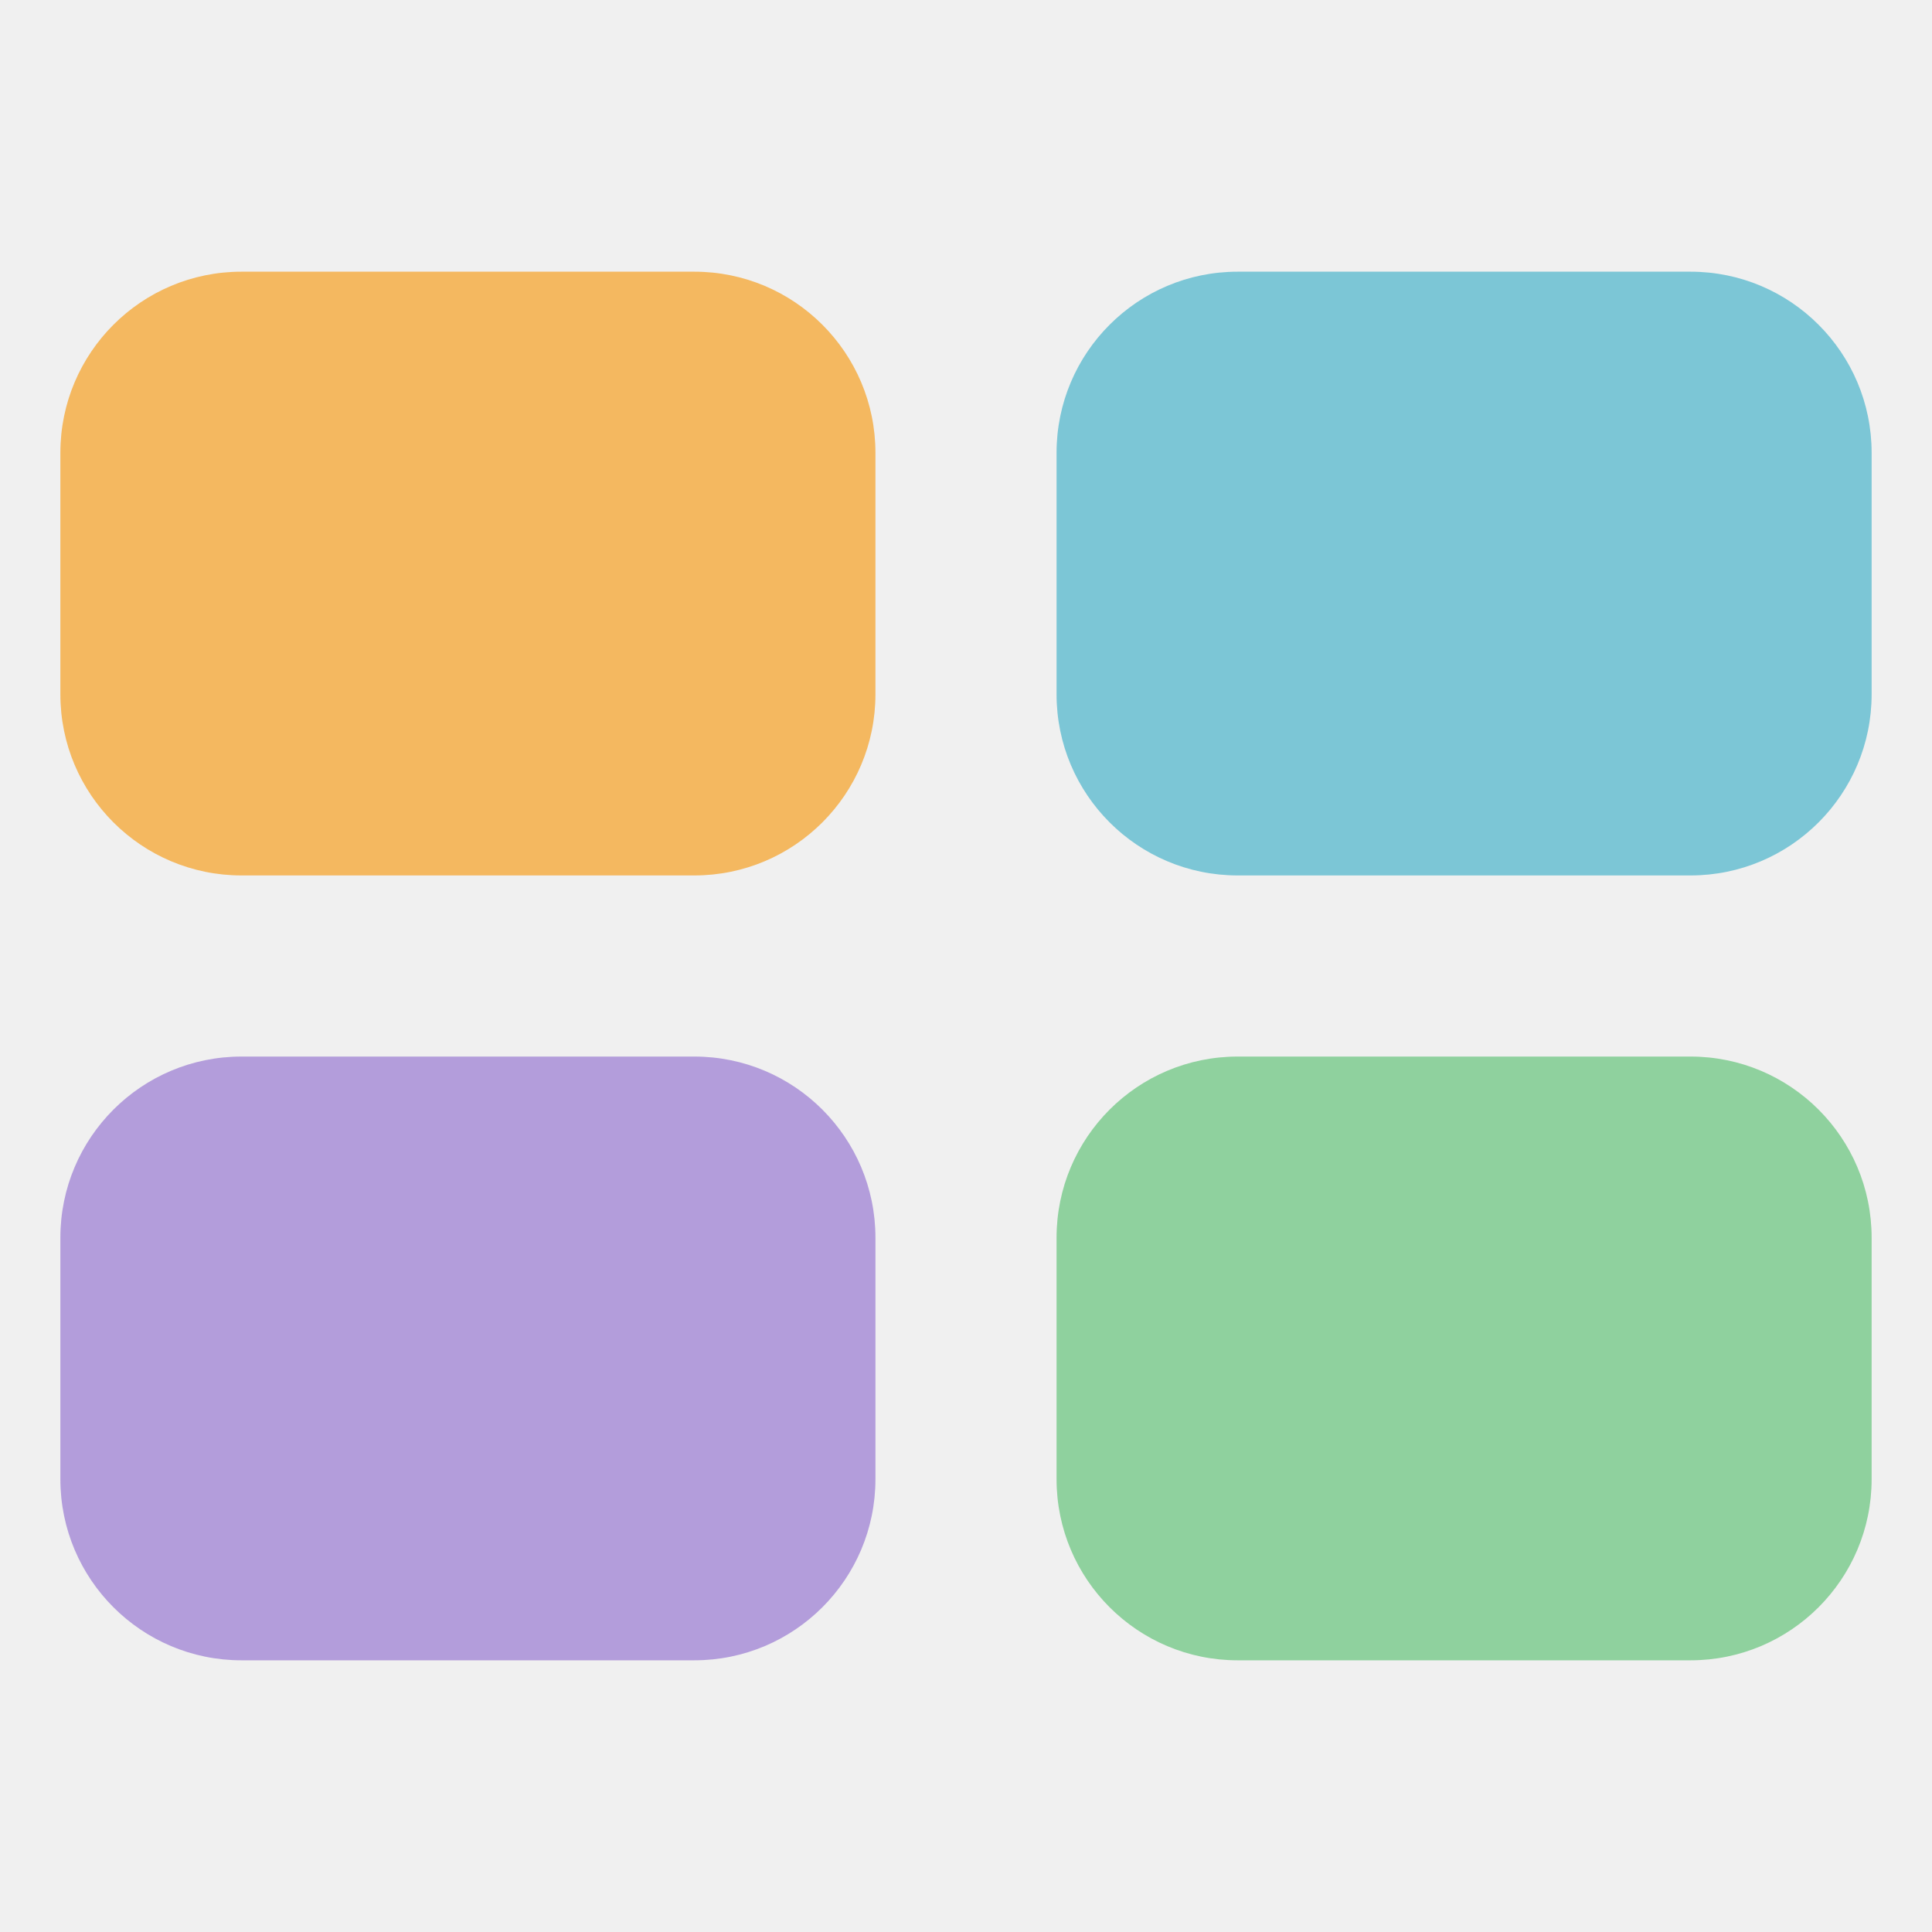
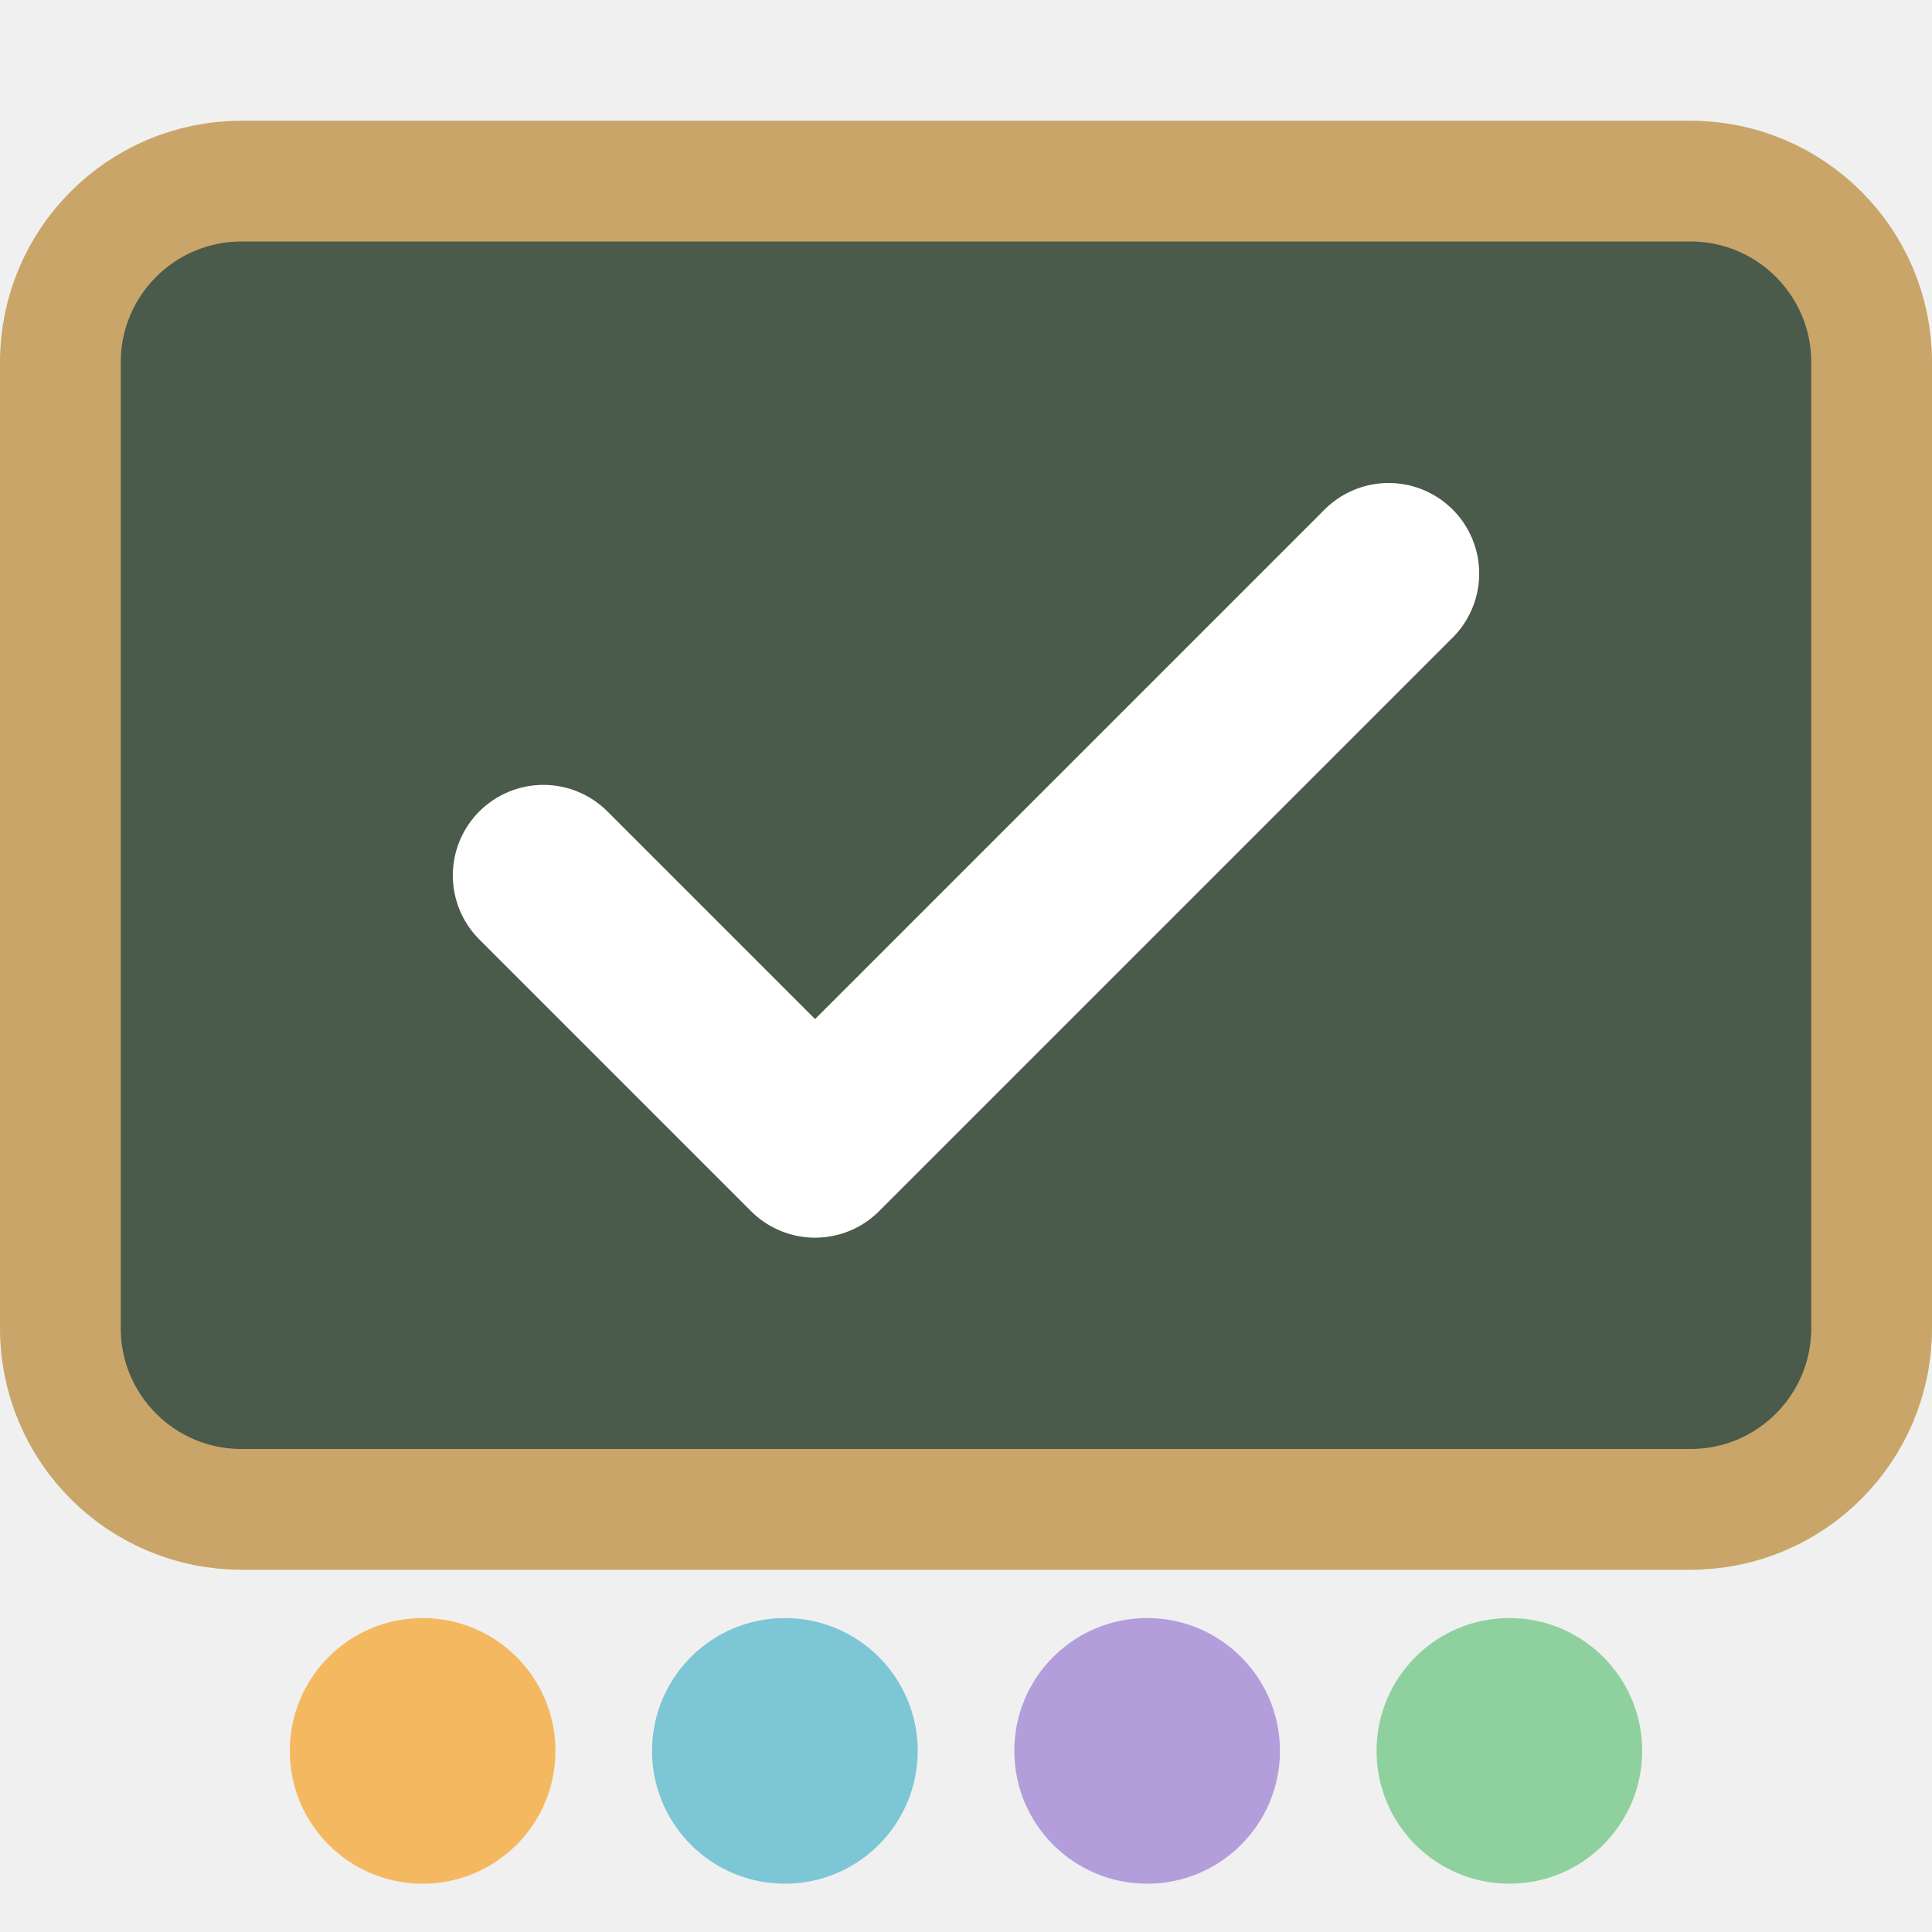
<svg xmlns="http://www.w3.org/2000/svg" viewBox="0 0 32 32">
-   <rect x="1" y="4.5" width="13.5" height="10" rx="3" fill="#f4b860" />
-   <rect x="17.5" y="4.5" width="13.5" height="10" rx="3" fill="#7cc6d6" />
-   <rect x="1" y="17.5" width="13.5" height="10" rx="3" fill="#b39ddb" />
-   <rect x="17.5" y="17.5" width="13.5" height="10" rx="3" fill="#8fd19e" />
+   <rect x="1" y="3" width="30" height="22" rx="3" fill="#4a5a4b" />
+   <rect x="1" y="3" width="30" height="22" rx="3" fill="none" stroke="#c9a56a" stroke-width="2" />
+   <path d="M9 14.5l4.5 4.5L23 9.5" fill="none" stroke="#fff" stroke-width="3" stroke-linecap="round" stroke-linejoin="round" />
+   <circle cx="7" cy="29" r="2.2" fill="#f4b860" />
+   <circle cx="13" cy="29" r="2.2" fill="#7cc6d6" />
+   <circle cx="19" cy="29" r="2.2" fill="#b39ddb" />
+   <circle cx="25" cy="29" r="2.2" fill="#8fd19e" />
</svg>
